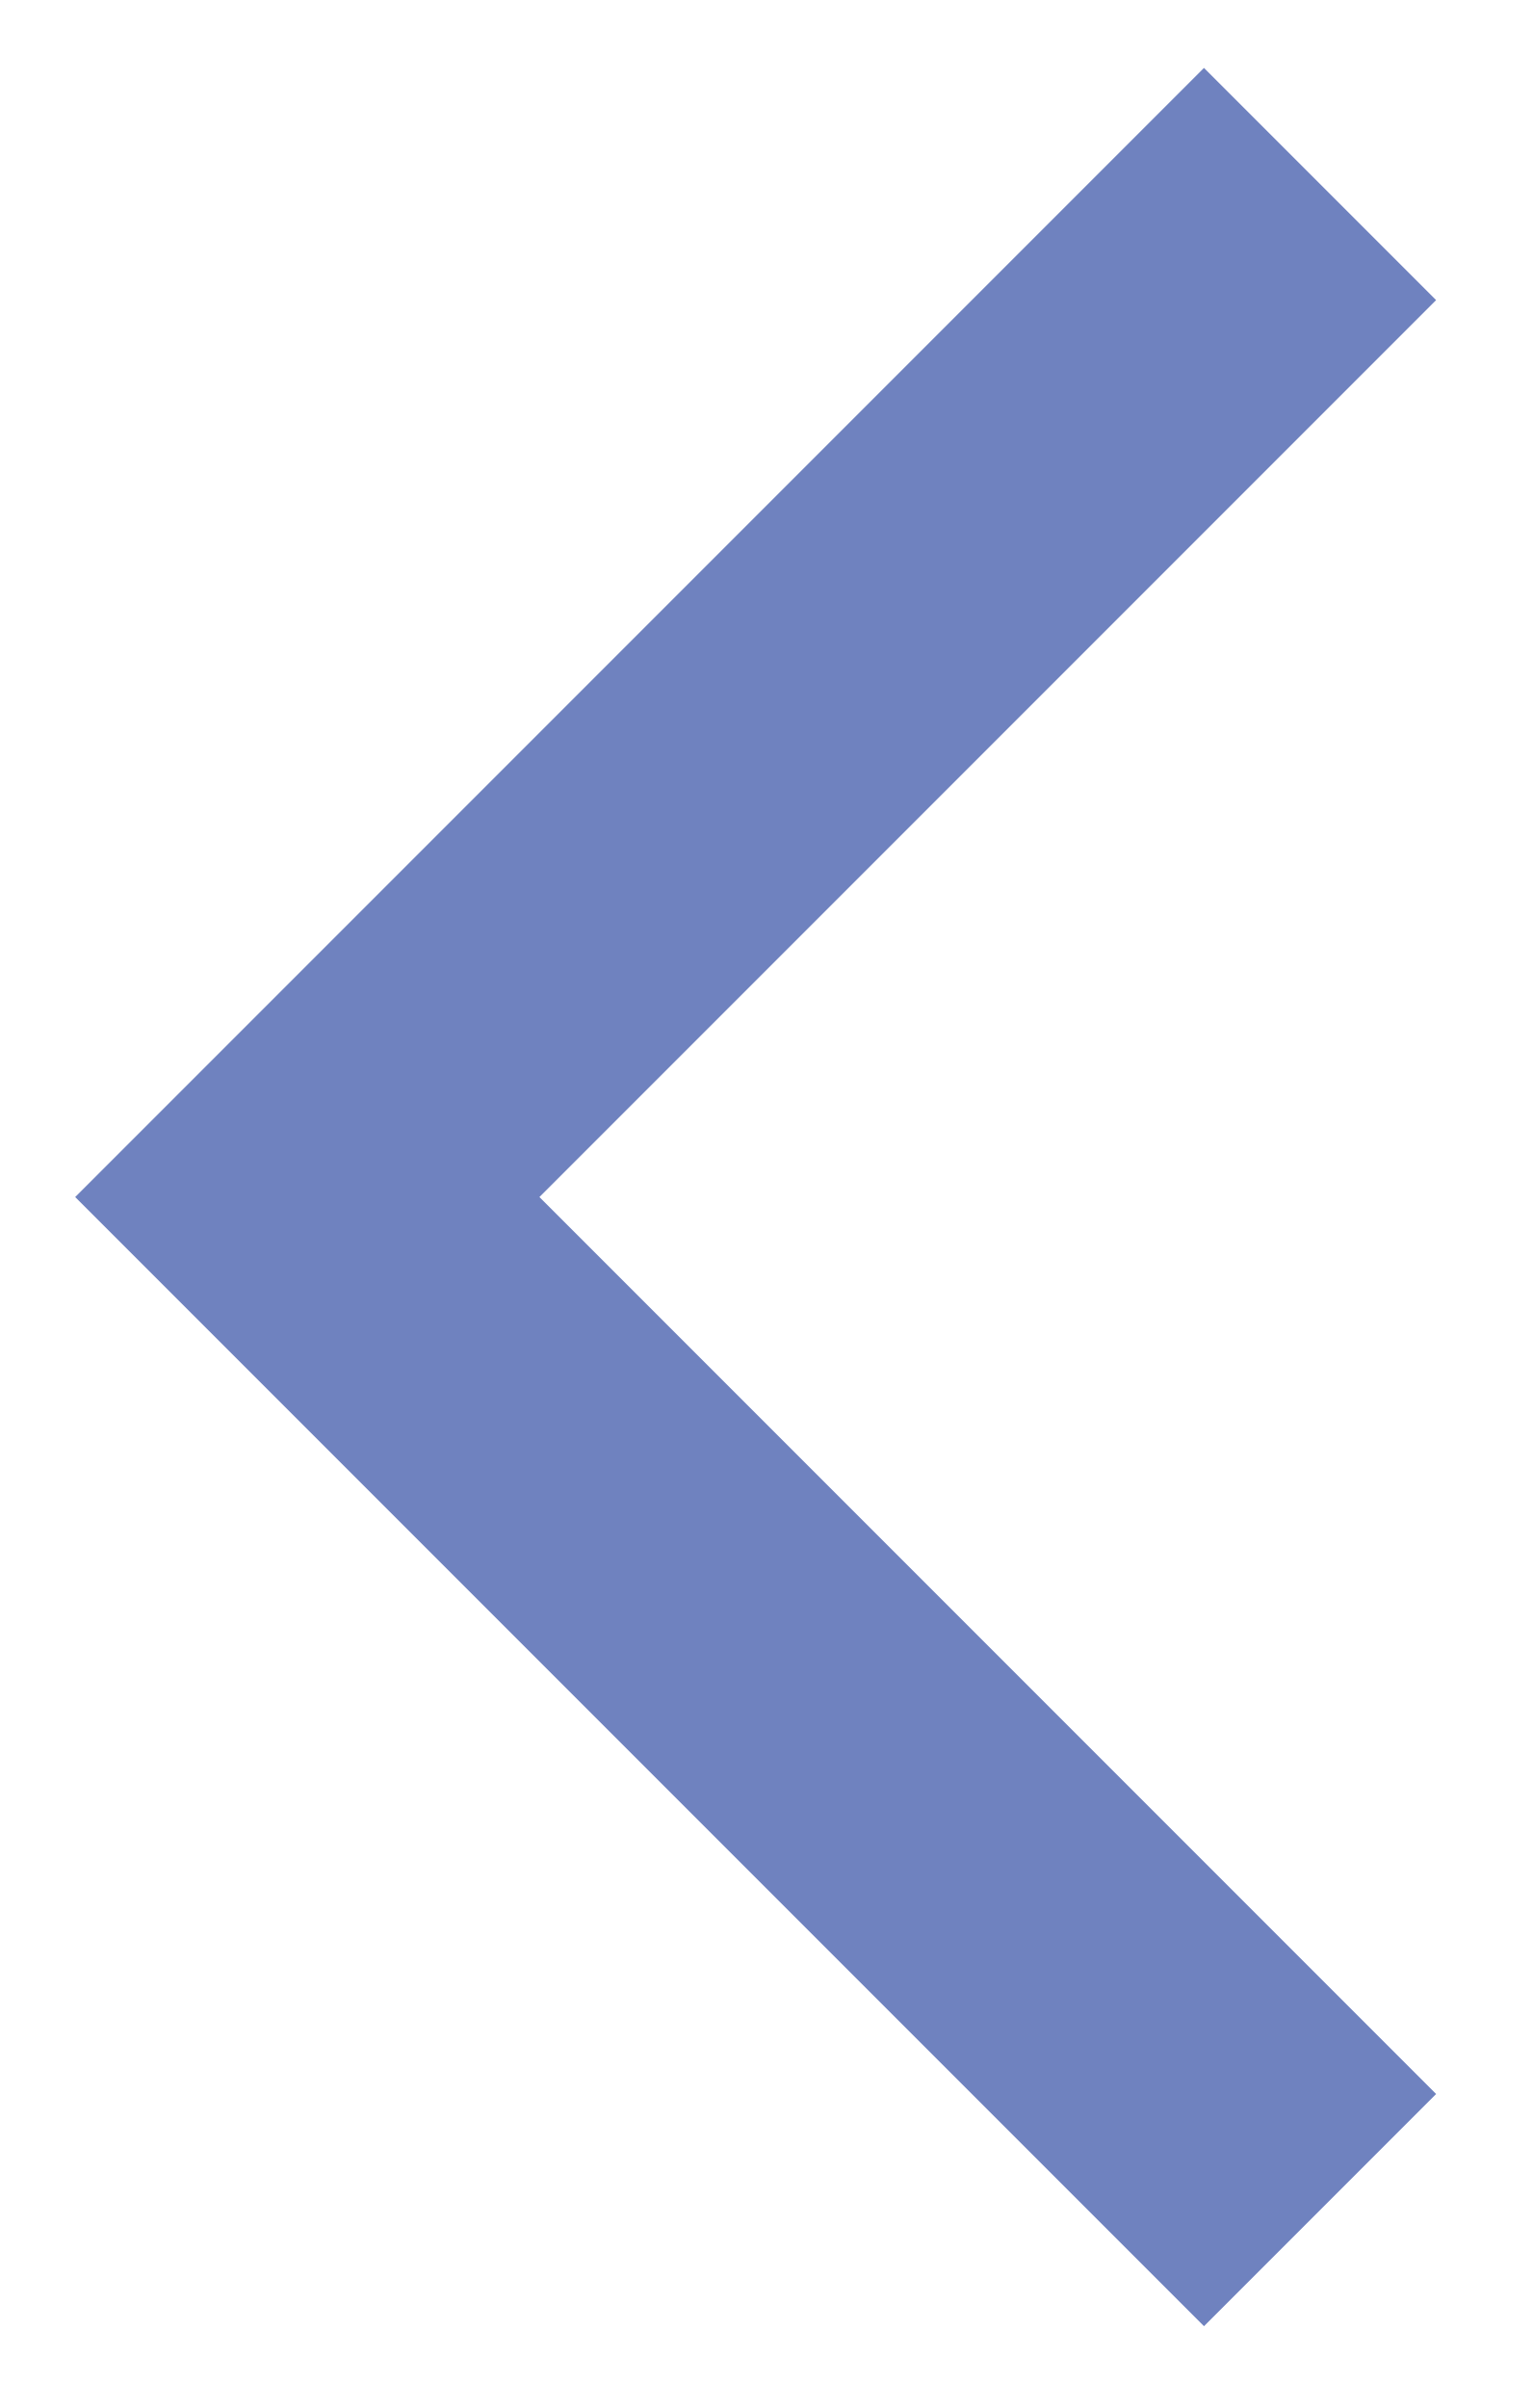
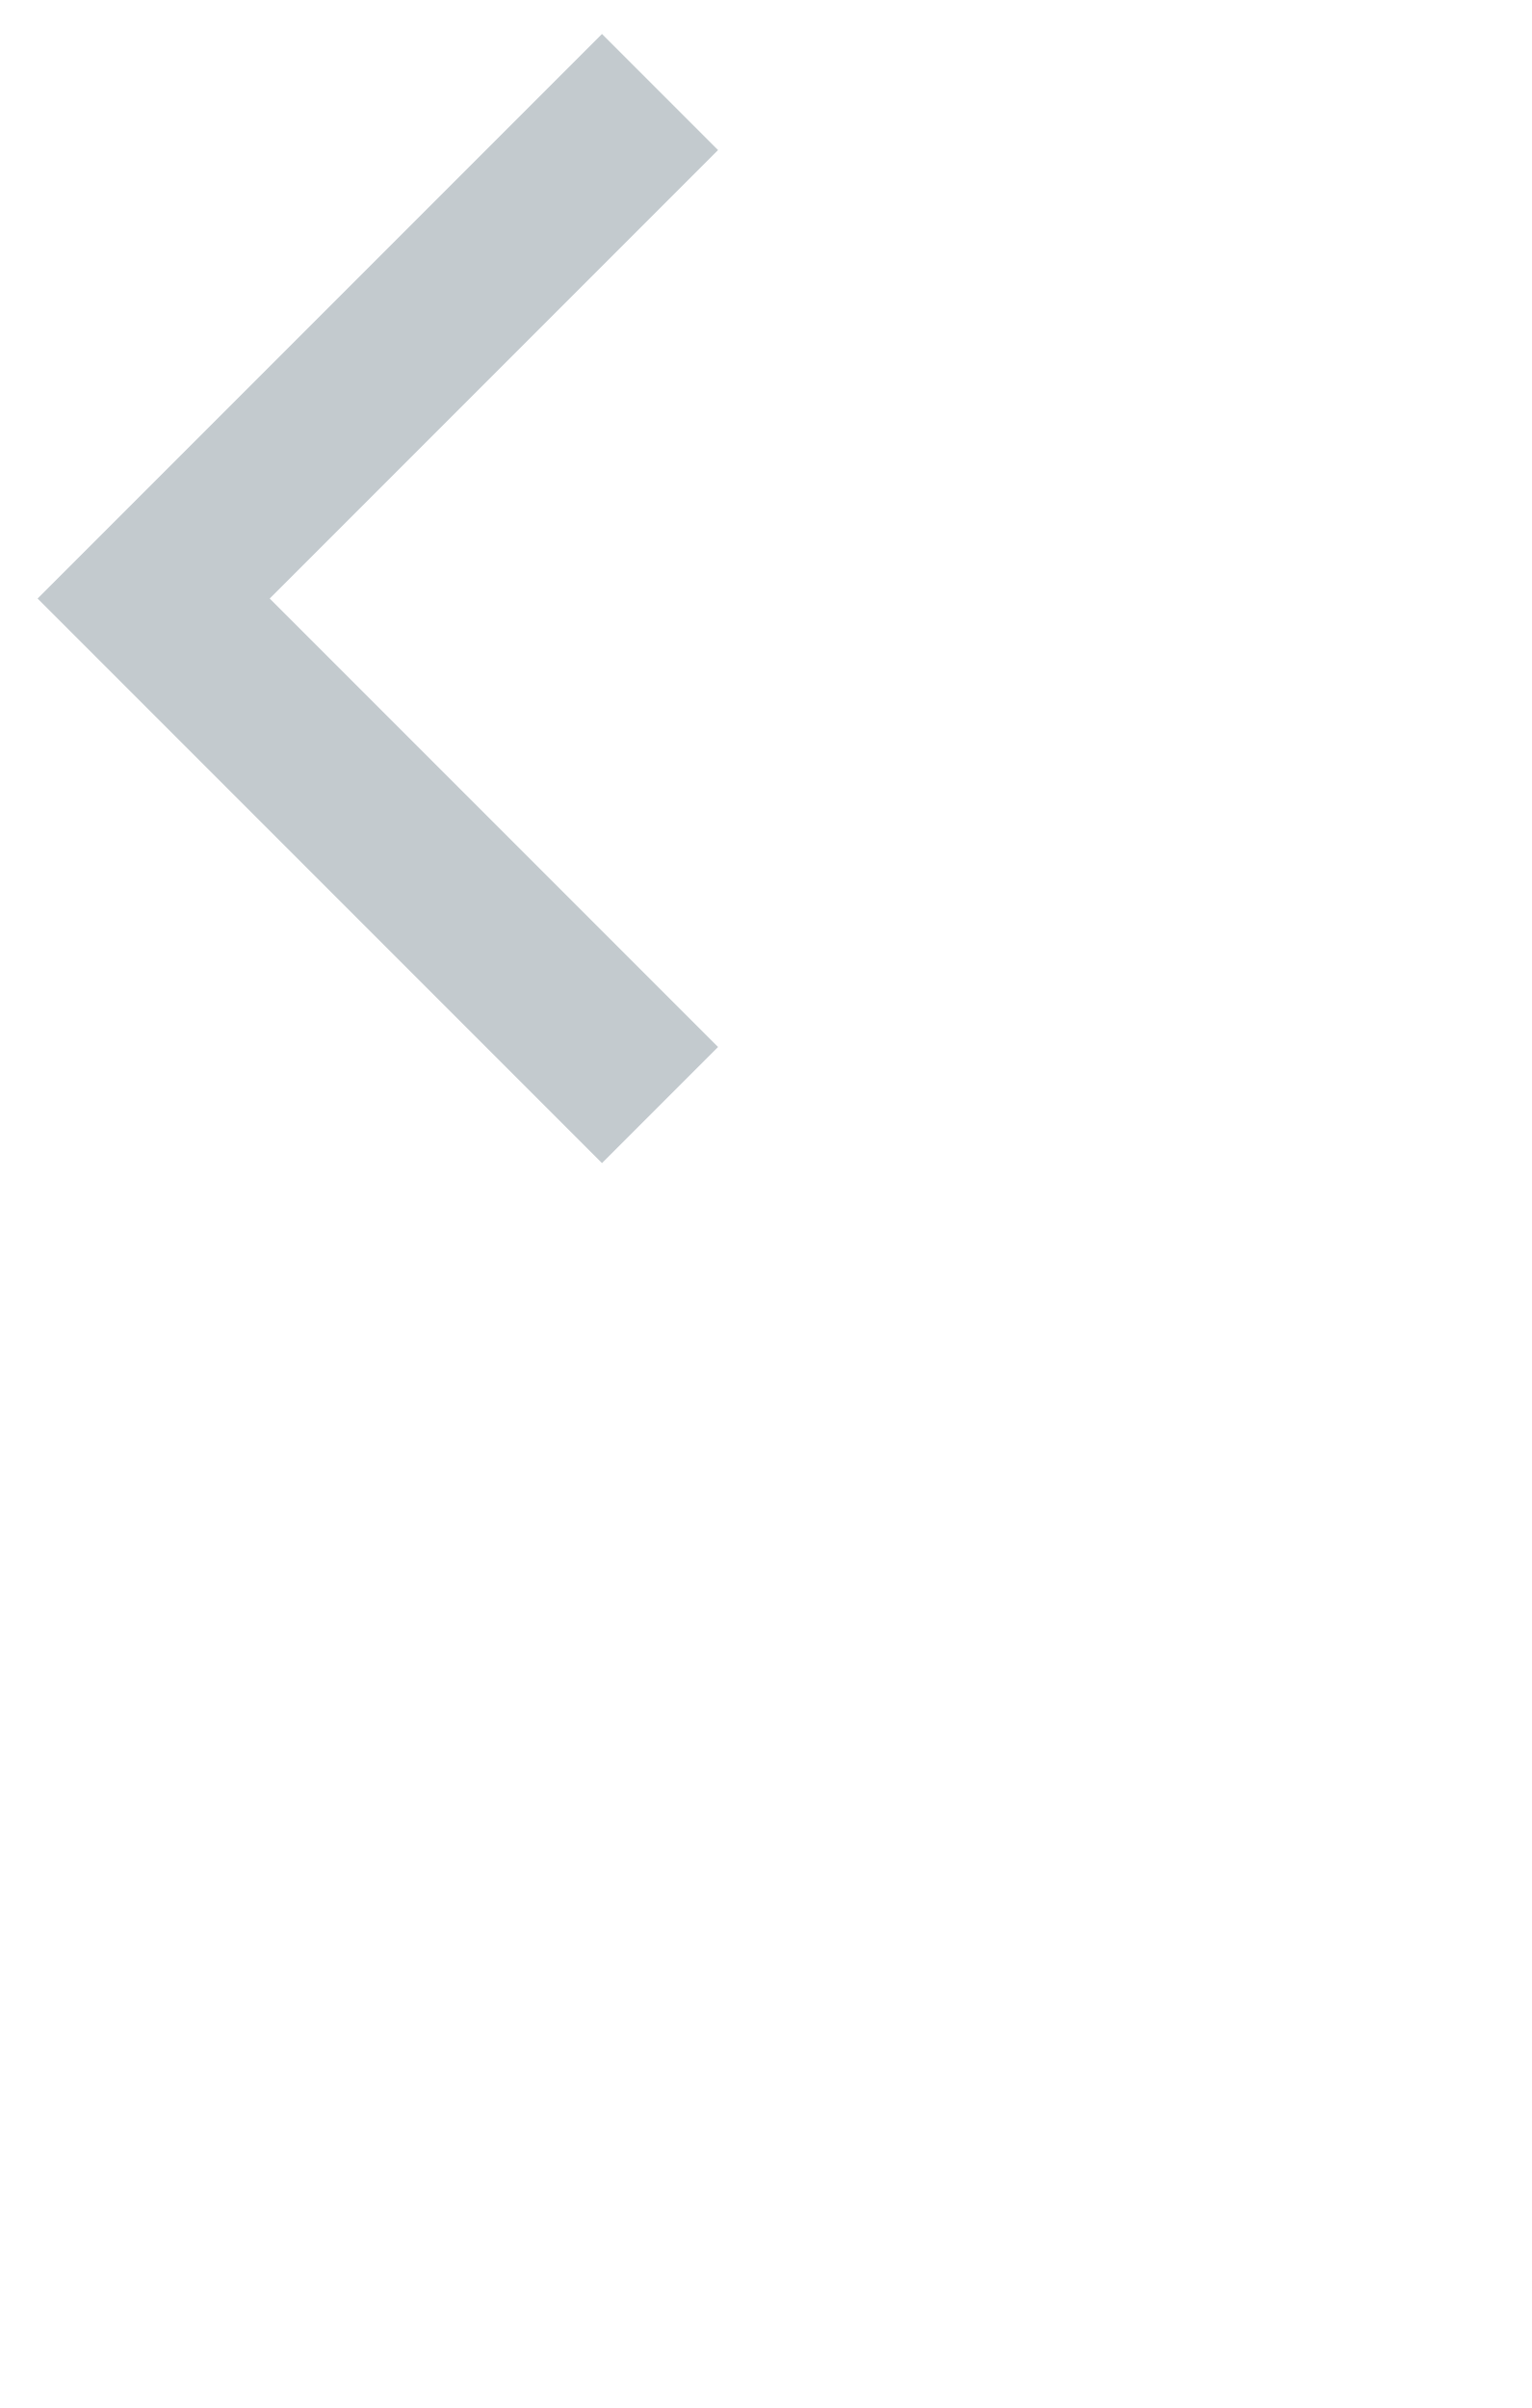
- <svg xmlns="http://www.w3.org/2000/svg" width="14px" height="22px" viewBox="0 0 14 22" version="1.1">
+ <svg xmlns="http://www.w3.org/2000/svg" width="28px" height="44px" viewBox="0 0 28 44" version="1.1">
  <defs />
  <g id="Page-1" stroke="none" stroke-width="1" fill="none" fill-rule="evenodd">
-     <g id="video-slider-right-arrow" transform="translate(12, 11) scale(-1, 1) translate(-12, -11) translate(2, 1)" stroke-width="3" stroke="#6F82BF">
+     <g id="video-slider-right-arrow" transform="translate(12, 11) scale(-1, 1) translate(-12, -11) translate(2, 1)" stroke-width="3" stroke="#C3CACE">
      <polyline id="Rectangle-6" transform="translate(9.936292, 9.936291) rotate(45) translate(-9.936292, -9.936291) " points="3.392 3.392 16.481 3.392 16.481 16.481" />
    </g>
  </g>
</svg>
